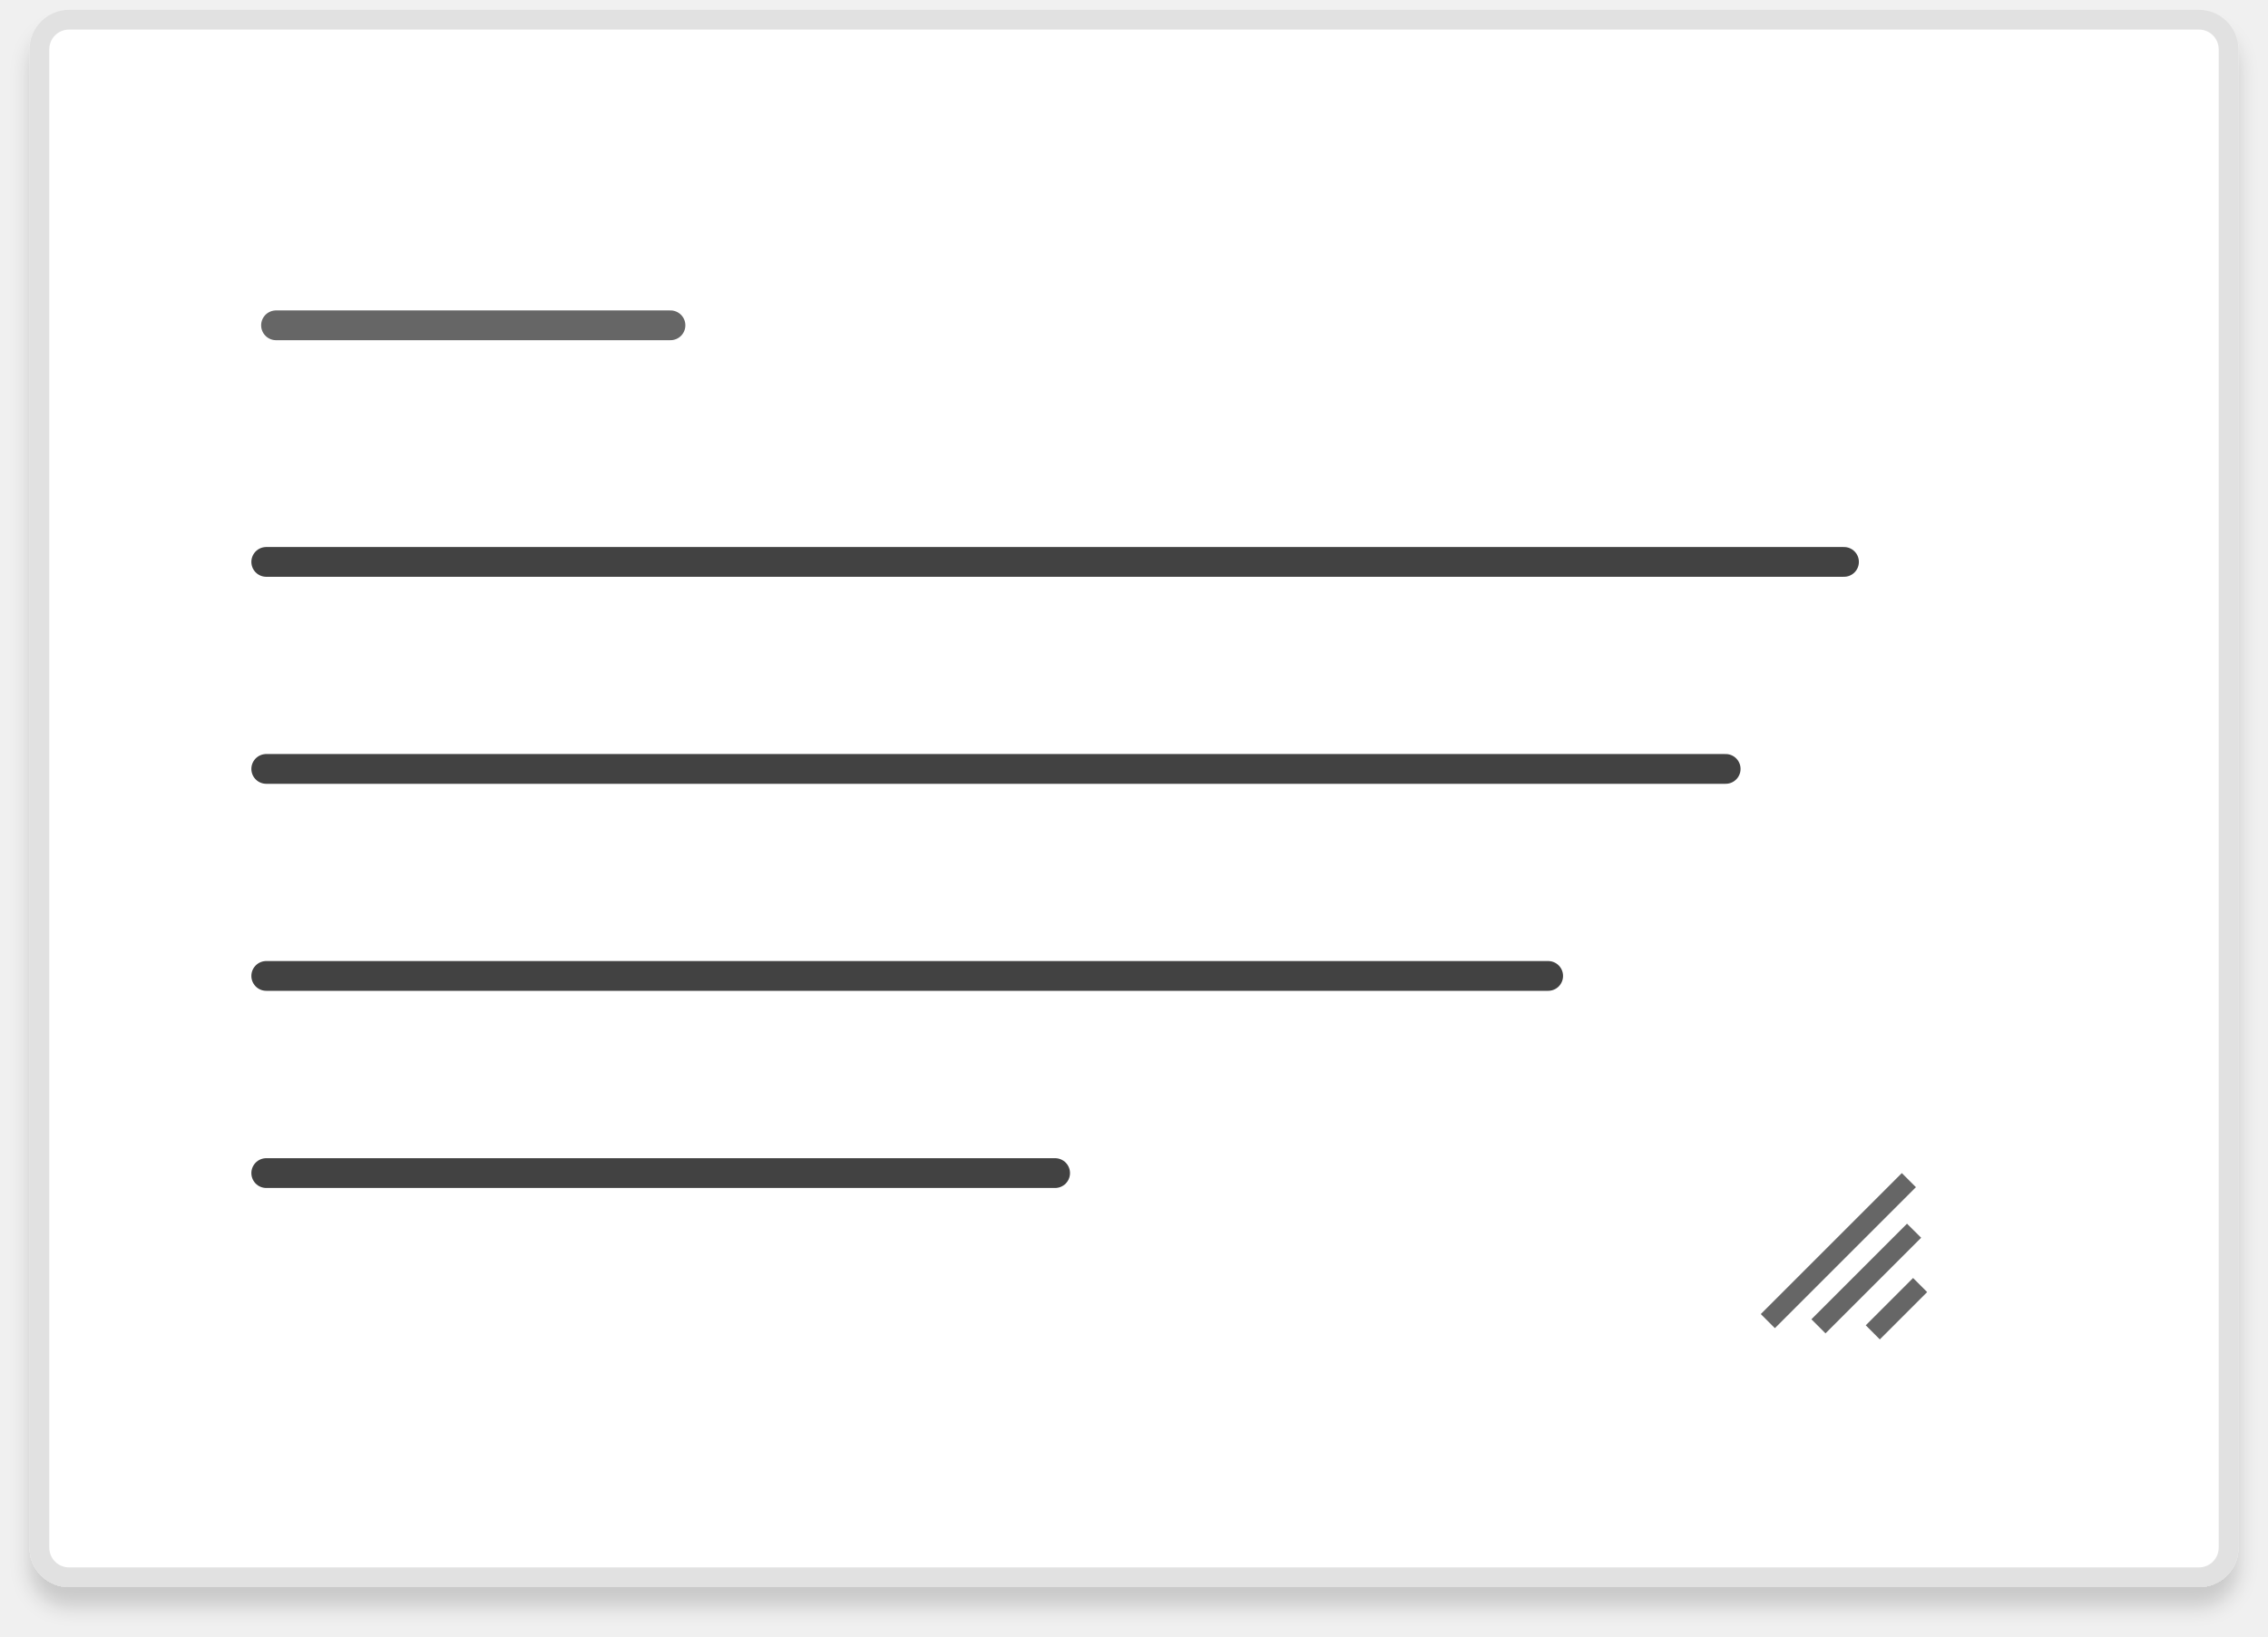
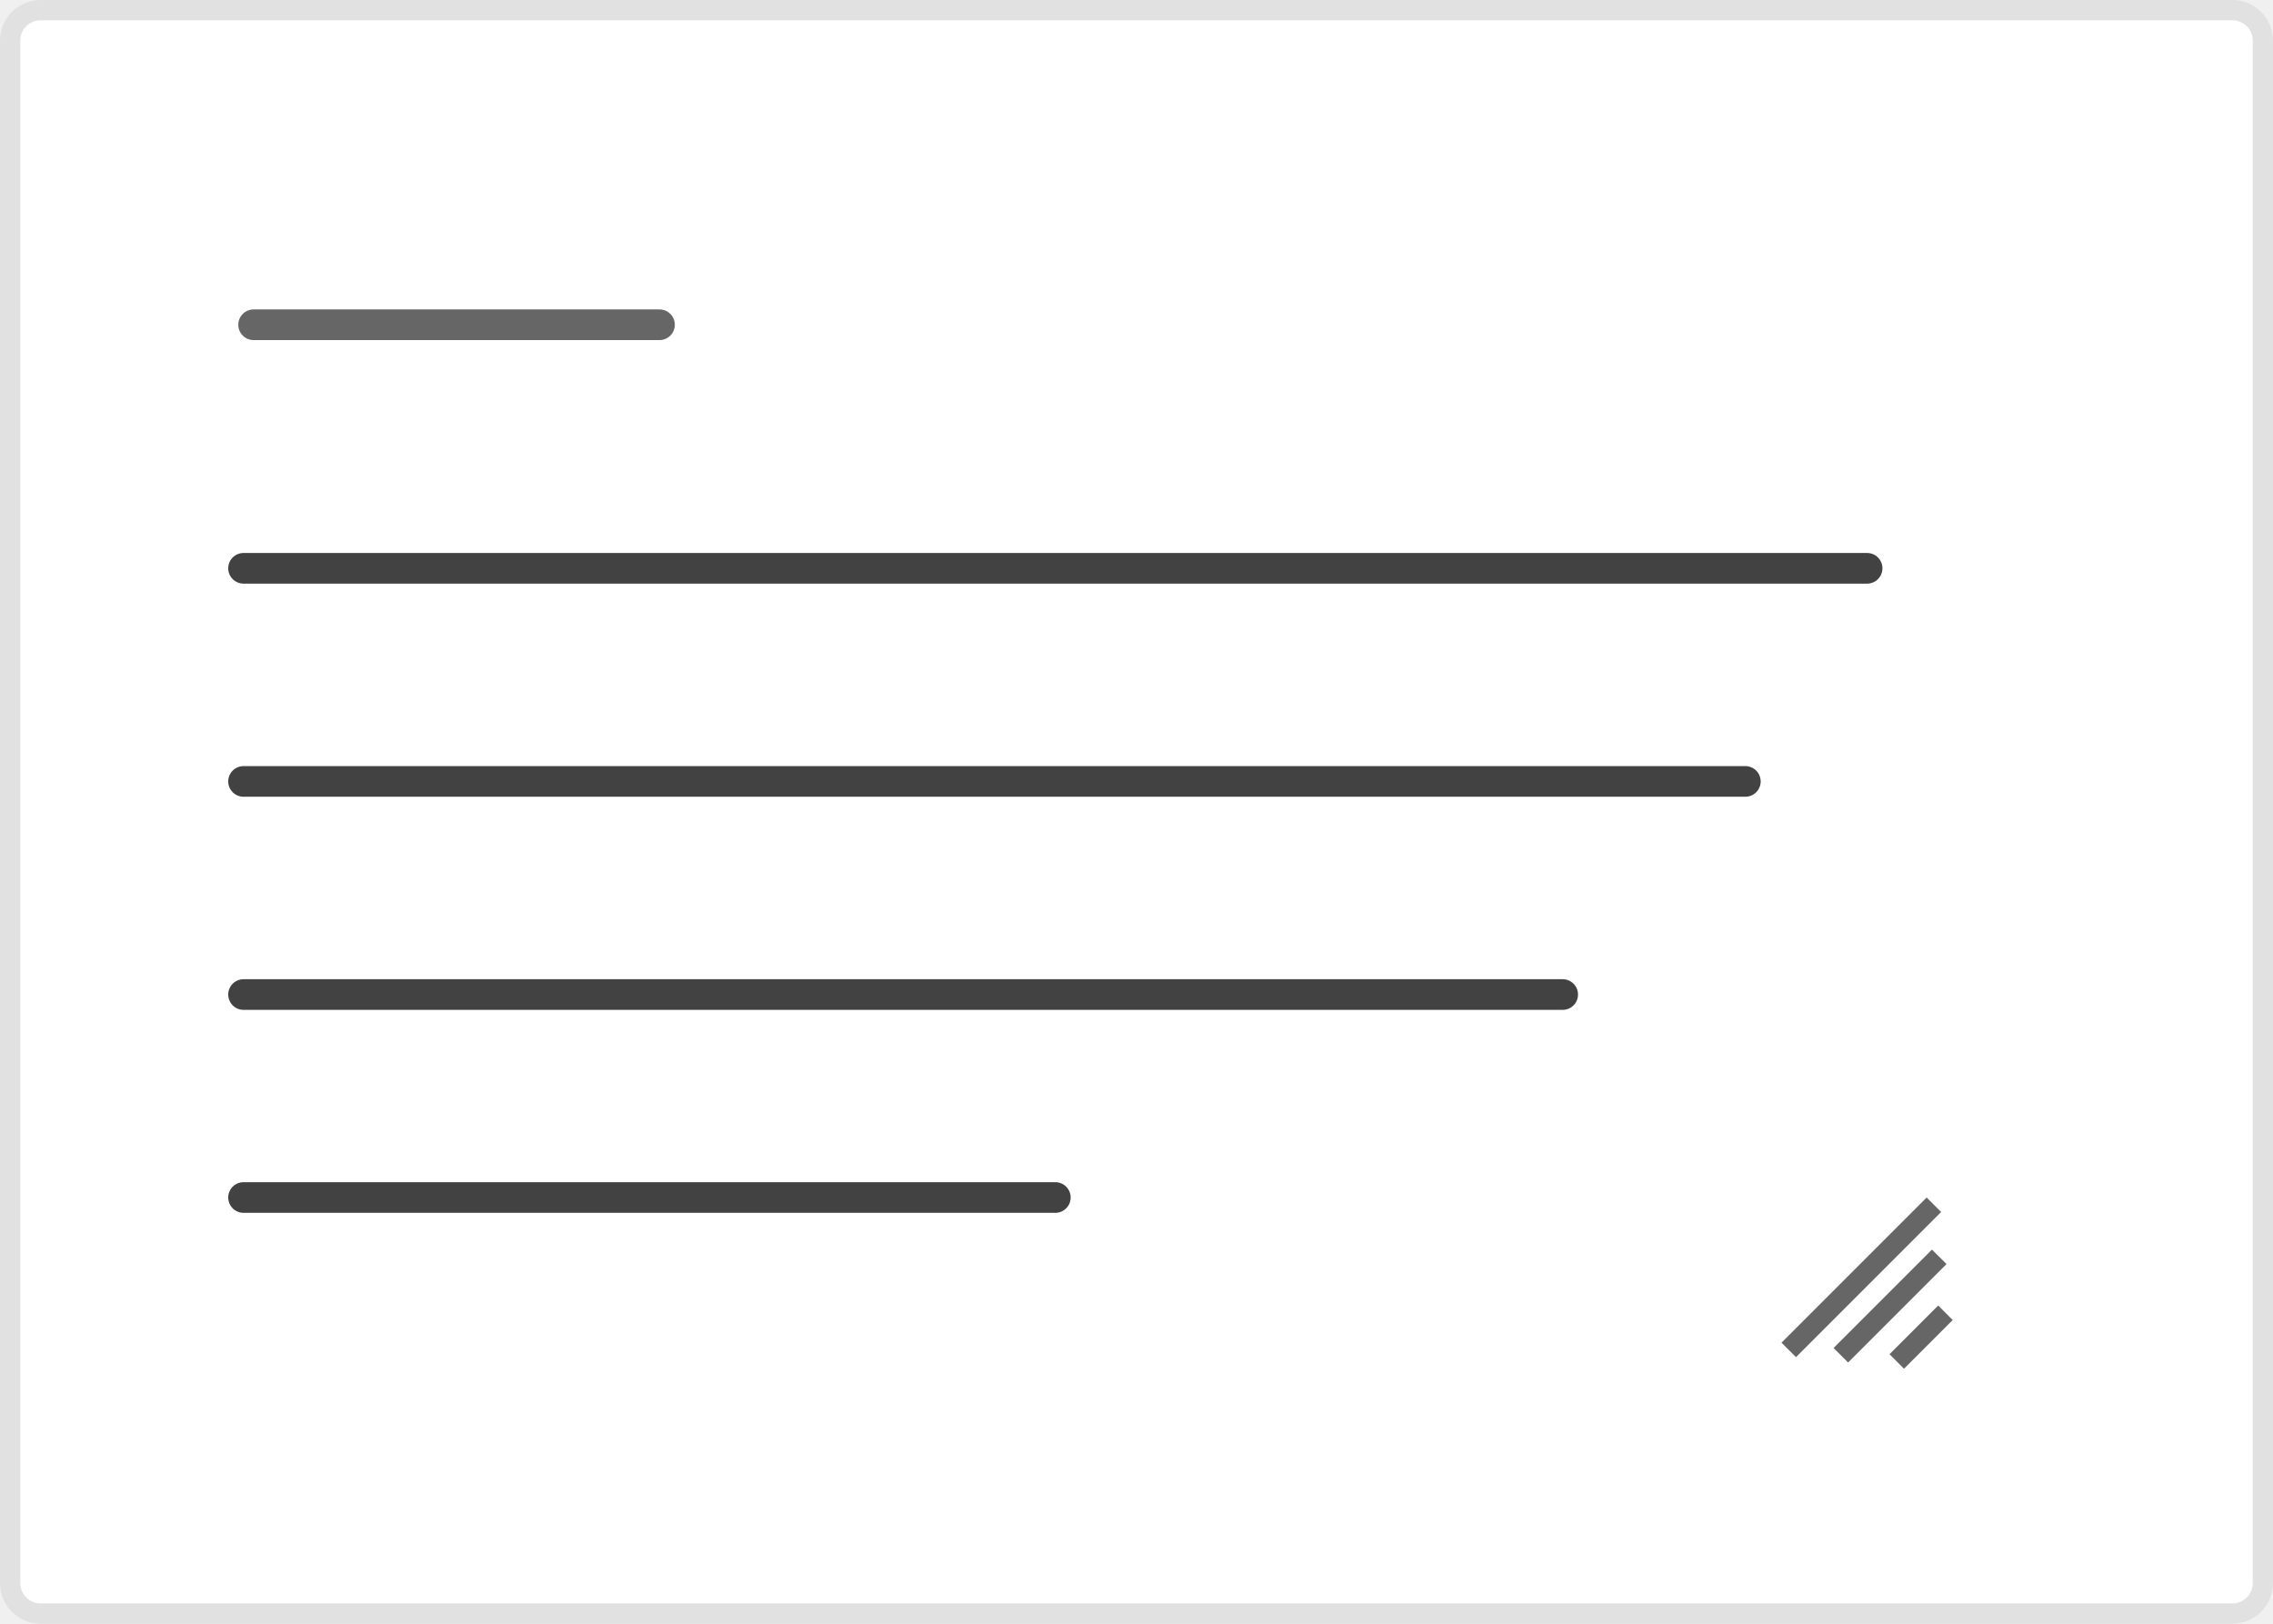
- <svg xmlns="http://www.w3.org/2000/svg" width="115" height="83" viewBox="0 0 115 83">
-   <defs>
-     <filter id="Rectángulo_6434" x="0" y="0" width="115" height="83" filterUnits="userSpaceOnUse">
-       <feOffset dy="1" input="SourceAlpha" />
-       <feGaussianBlur stdDeviation="0.5" result="blur" />
-       <feFlood flood-opacity="0.161" />
-       <feComposite operator="in" in2="blur" />
-       <feComposite in="SourceGraphic" />
-     </filter>
-   </defs>
-   <g id="Ilustracion_Textarea" data-name="Ilustracion Textarea" transform="translate(-1022.5 -442.5)">
-     <g transform="matrix(1, 0, 0, 1, 1022.5, 442.5)" filter="url(#Rectángulo_6434)">
-       <g id="Rectángulo_6434-2" data-name="Rectángulo 6434" transform="translate(1.5 0.5)" fill="#fff" stroke="rgba(0,0,0,0.12)" stroke-width="1">
-         <rect width="112" height="80" rx="2" stroke="none" />
-         <rect x="0.5" y="0.5" width="111" height="79" rx="1.5" fill="none" />
-       </g>
-     </g>
-     <path id="Trazado_7111" data-name="Trazado 7111" d="M18835.141,195h20" transform="translate(-17798.645 264)" fill="none" stroke="rgba(0,0,0,0.6)" stroke-linecap="round" stroke-width="1.51" />
+ <svg xmlns="http://www.w3.org/2000/svg" width="112" height="80" viewBox="0 0 112 80">
+   <g id="Ilustracion_Textarea" data-name="Ilustracion Textarea" transform="translate(-1024 -443)">
+     <rect id="Rectángulo_6434" data-name="Rectángulo 6434" width="112" height="80" rx="2" transform="translate(1024 443)" fill="#fff" />
+     <path id="Rectángulo_6434_-_Contorno" data-name="Rectángulo 6434 - Contorno" d="M2,1A1,1,0,0,0,1,2V78a1,1,0,0,0,1,1H110a1,1,0,0,0,1-1V2a1,1,0,0,0-1-1H2M2,0H110a2,2,0,0,1,2,2V78a2,2,0,0,1-2,2H2a2,2,0,0,1-2-2V2A2,2,0,0,1,2,0Z" transform="translate(1024 443)" fill="rgba(0,0,0,0.12)" />
+     <path id="Trazado_7111" data-name="Trazado 7111" d="M18855.141,195.755h-20a.755.755,0,1,1,0-1.51h20a.755.755,0,1,1,0,1.51Z" transform="translate(-17798.645 264)" fill="rgba(0,0,0,0.6)" />
    <g id="Grupo_3908" data-name="Grupo 3908" transform="translate(4.002 252.5)">
-       <path id="Trazado_7084" data-name="Trazado 7084" d="M18835.141,195h80" transform="translate(-17803.143 23.5)" fill="none" stroke="rgba(0,0,0,0.74)" stroke-linecap="round" stroke-width="1.51" />
+       <path id="Trazado_7084" data-name="Trazado 7084" d="M18915.141,195.755h-80a.755.755,0,1,1,0-1.51h80a.755.755,0,1,1,0,1.51Z" transform="translate(-17803.143 23.5)" fill="rgba(0,0,0,0.74)" />
    </g>
    <g id="Grupo_3909" data-name="Grupo 3909" transform="translate(4 263)">
-       <path id="Trazado_7084-2" data-name="Trazado 7084" d="M18835.141,195h74" transform="translate(-17803.141 23.5)" fill="none" stroke="rgba(0,0,0,0.74)" stroke-linecap="round" stroke-width="1.51" />
+       <path id="Trazado_7084-2" data-name="Trazado 7084" d="M18909.141,195.755h-74a.755.755,0,1,1,0-1.51h74a.755.755,0,1,1,0,1.51Z" transform="translate(-17803.141 23.5)" fill="rgba(0,0,0,0.74)" />
    </g>
    <g id="Grupo_3910" data-name="Grupo 3910" transform="translate(-4 273.5)">
-       <path id="Trazado_7084-3" data-name="Trazado 7084" d="M18835.141,195h65" transform="translate(-17795.141 23.5)" fill="none" stroke="rgba(0,0,0,0.74)" stroke-linecap="round" stroke-width="1.51" />
+       <path id="Trazado_7084-3" data-name="Trazado 7084" d="M18900.141,195.755h-65a.755.755,0,1,1,0-1.51h65a.755.755,0,1,1,0,1.51Z" transform="translate(-17795.141 23.5)" fill="rgba(0,0,0,0.74)" />
    </g>
    <g id="Grupo_3943" data-name="Grupo 3943" transform="translate(-4 283.5)">
-       <path id="Trazado_7084-4" data-name="Trazado 7084" d="M18835.143,195h40" transform="translate(-17795.143 23.5)" fill="none" stroke="rgba(0,0,0,0.74)" stroke-linecap="round" stroke-width="1.51" />
+       <path id="Trazado_7084-4" data-name="Trazado 7084" d="M18875.143,195.755h-40a.755.755,0,1,1,0-1.51h40a.755.755,0,1,1,0,1.51Z" transform="translate(-17795.143 23.5)" fill="rgba(0,0,0,0.74)" />
    </g>
    <path id="Trazado_7186" data-name="Trazado 7186" d="M7.456,9.855l.714.715,2.4-2.4-.715-.715ZM4.7,9.548l.715.715,4.85-4.85L9.548,4.7ZM2.134,9.285,2.849,10,10,2.849l-.715-.715Z" transform="translate(1109.648 499.866)" fill="rgba(0,0,0,0.6)" />
  </g>
</svg>
